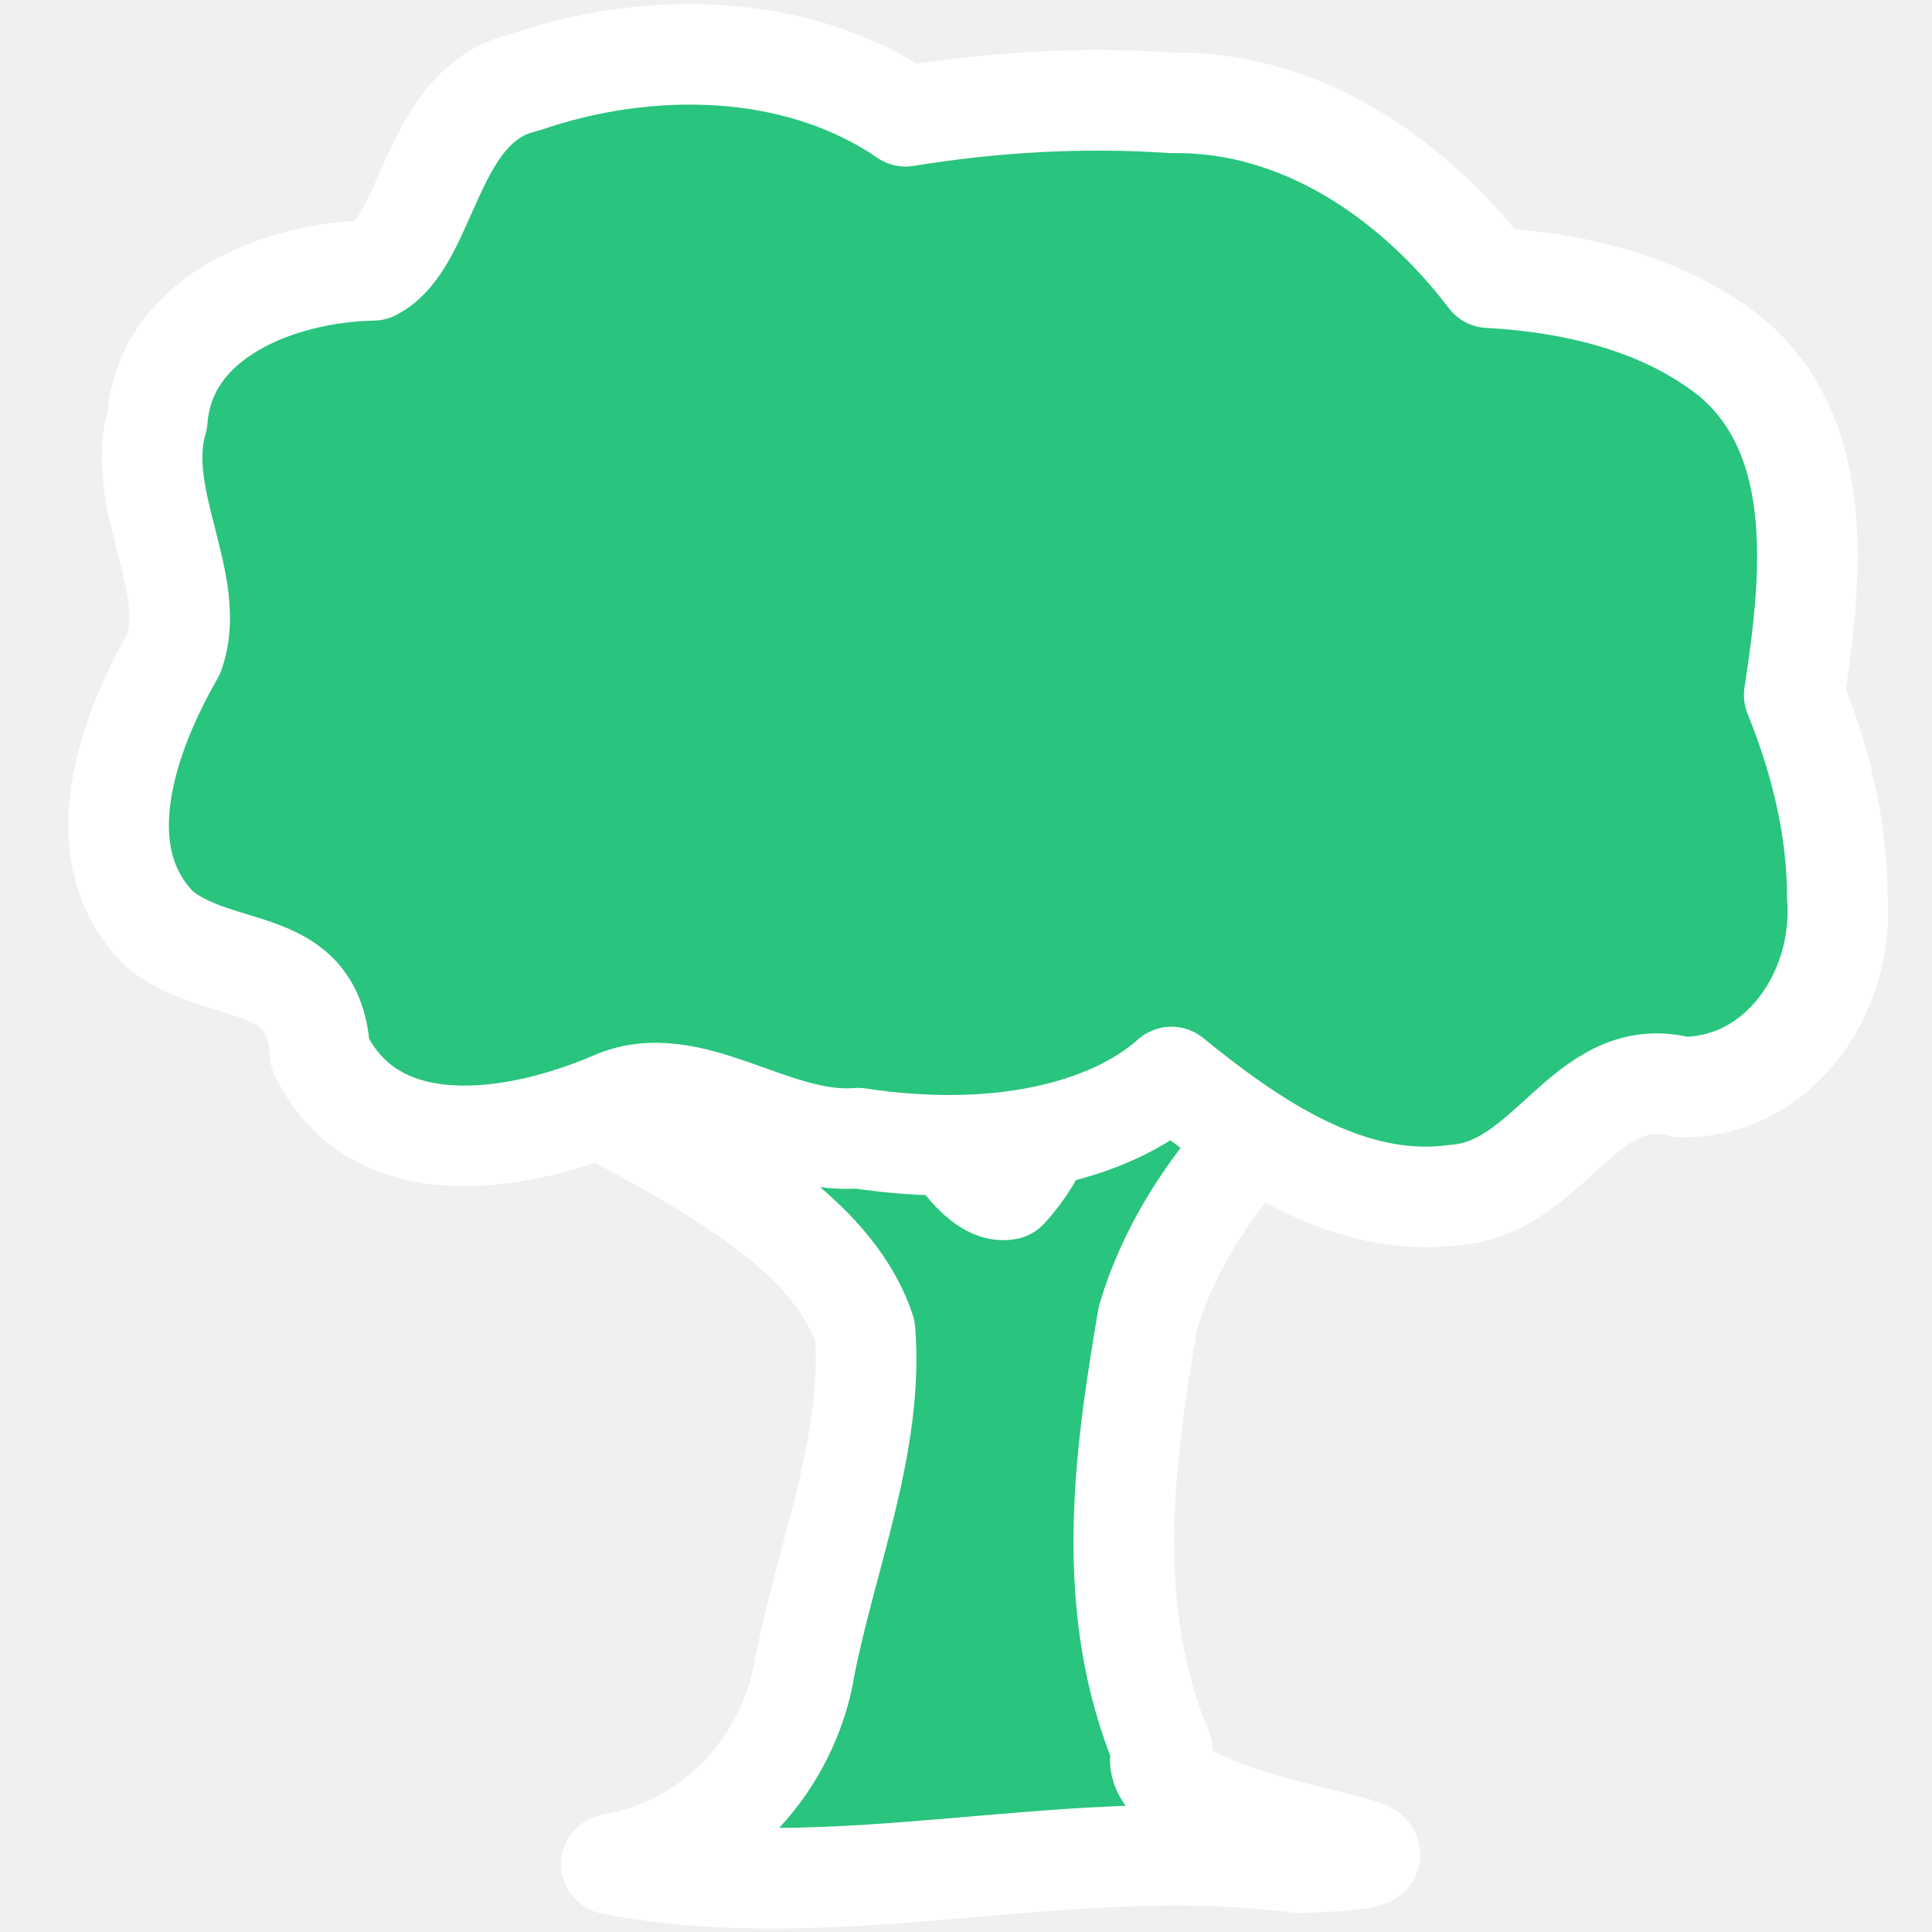
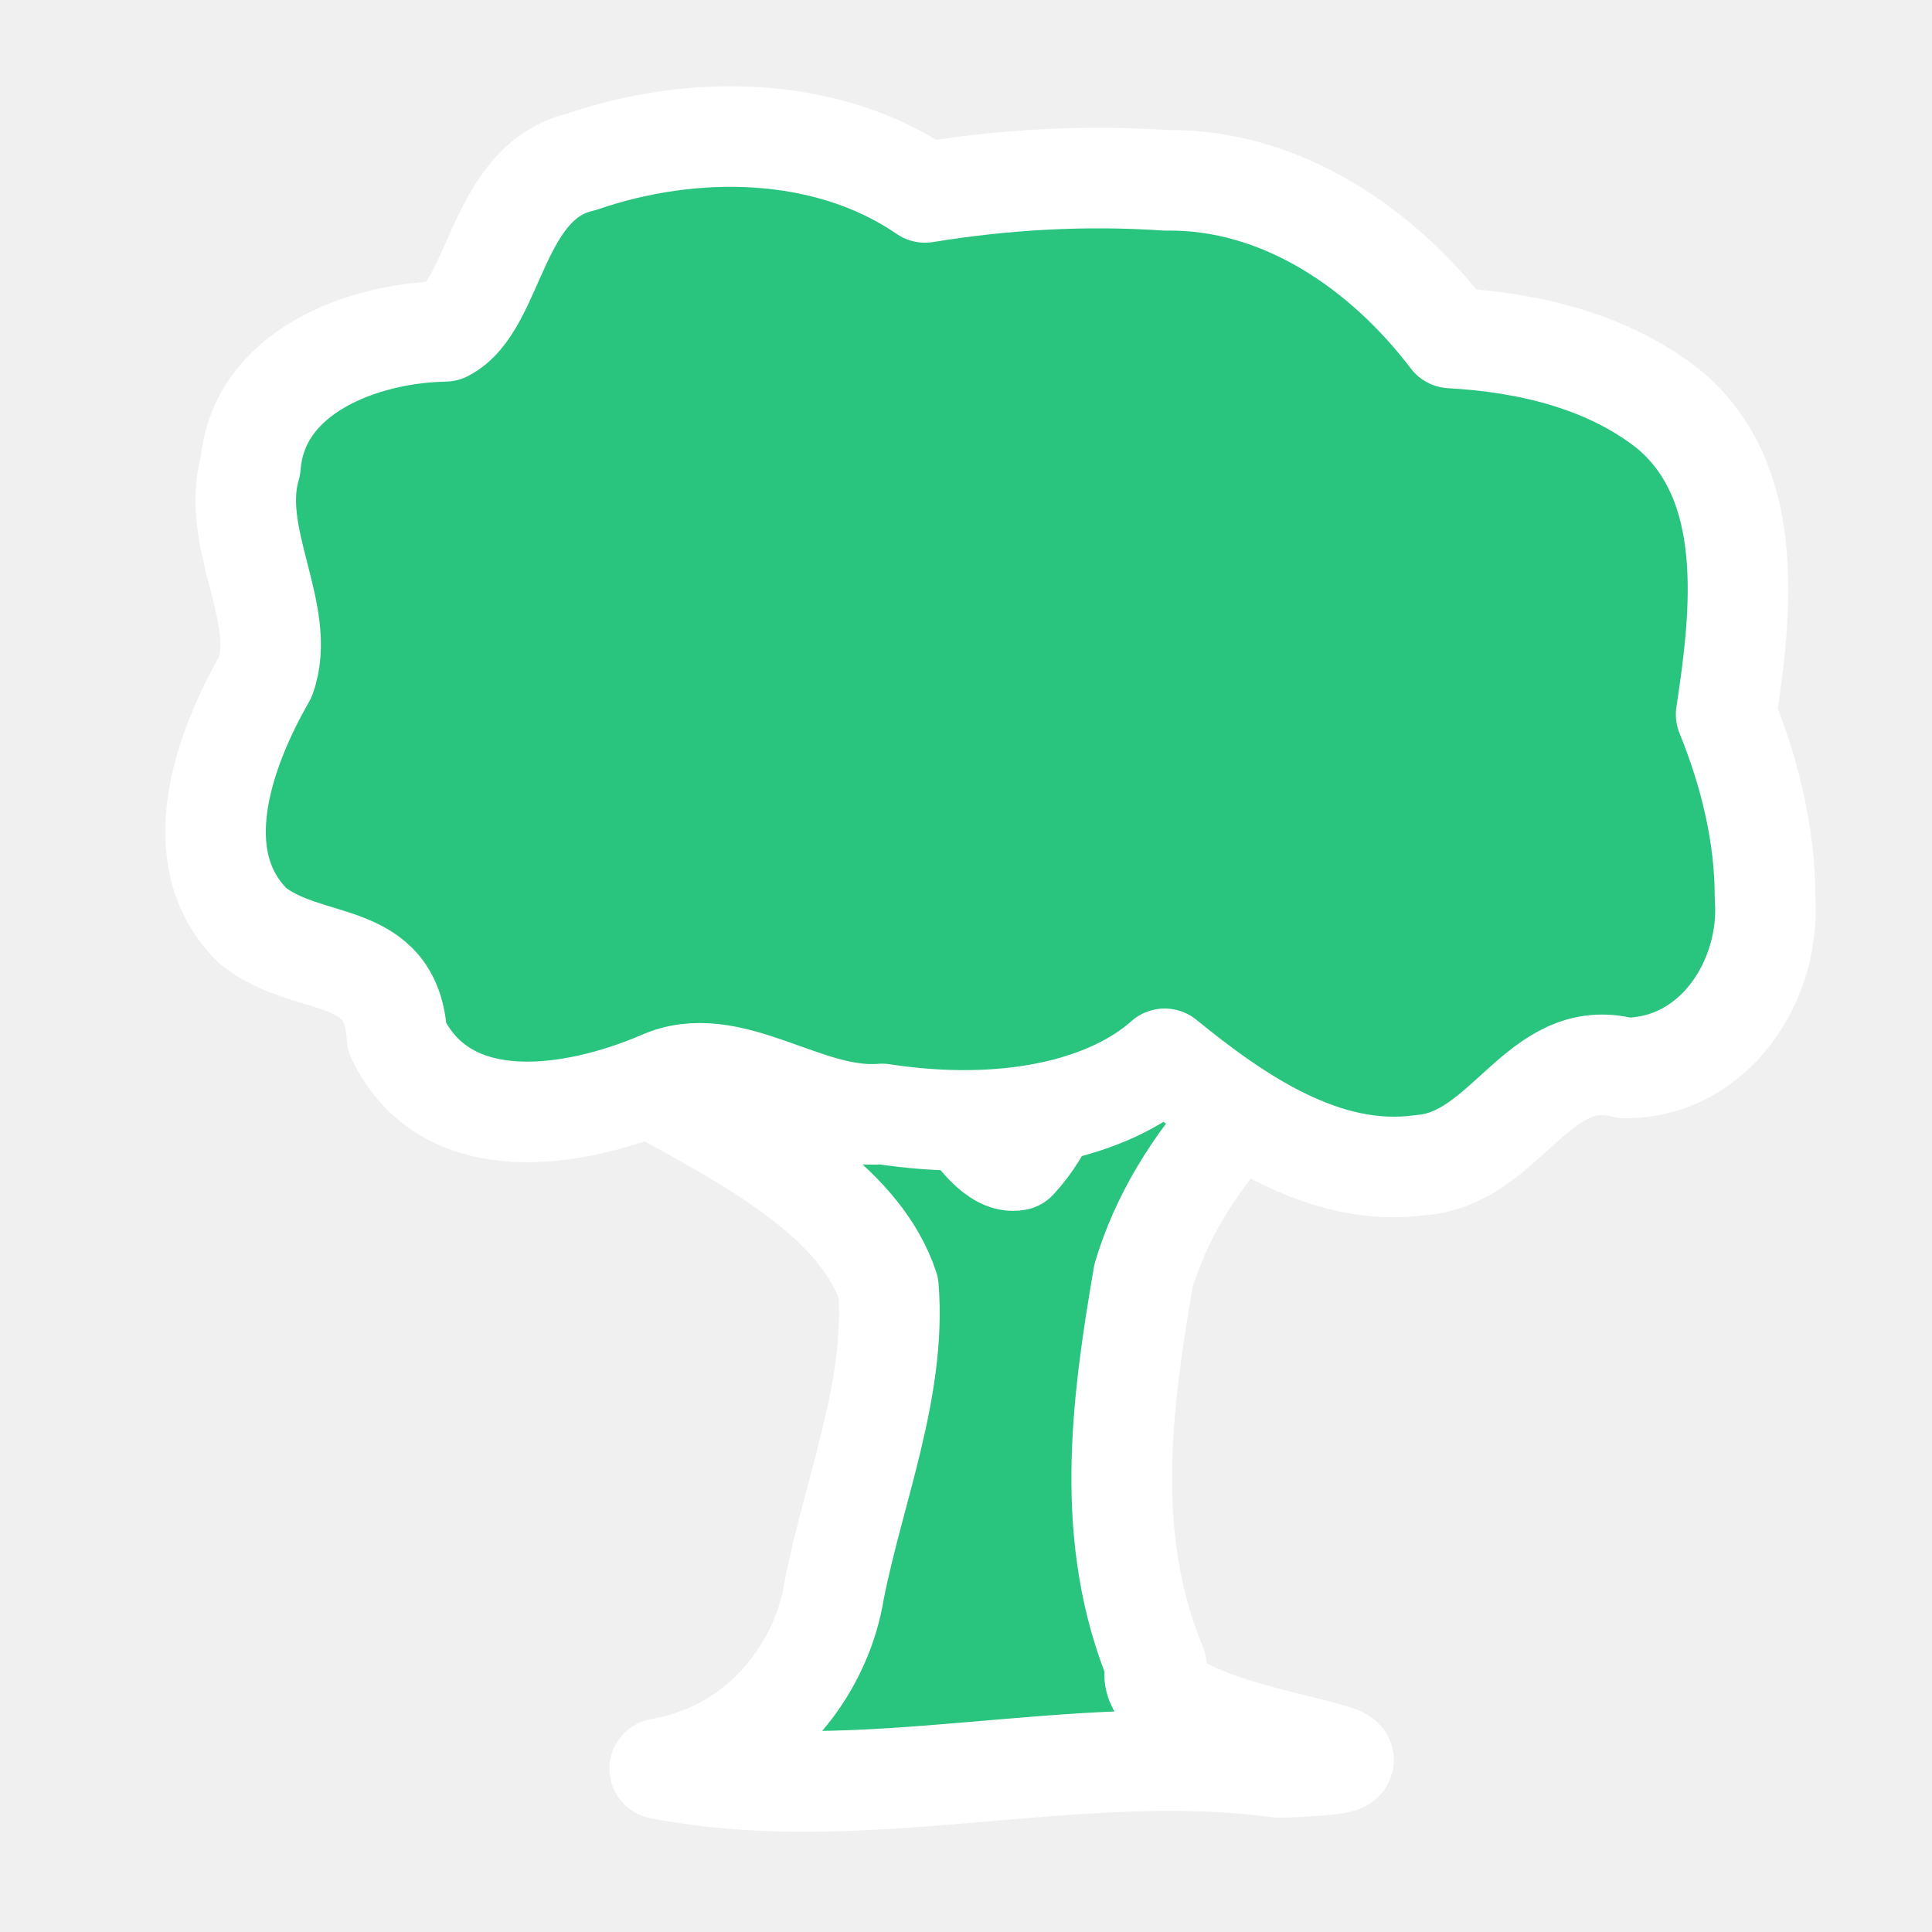
<svg xmlns="http://www.w3.org/2000/svg" width="32mm" height="32mm" viewBox="0 0 113.386 113.386" id="svg2" version="1.1">
  <defs id="defs4" />
  <g id="layer1" transform="translate(0,-938.9764)">
-     <path d="m 85.442,996.956 c -5.871,-0.066 -13.79,-7.244 -13.741,-1.099 -3.598,6.366 -0.84,-3.87 -7.59,-1.227 -1.348,2.964 -1.064,9.919 -5.003,14.155 -2.487,0.49 -6.151,-7.321 -6.167,-10.405 -0.027,-4.069 -15.325,-1.756 -19.382,-3.114 1.039,2.332 3.98,6.349 -2.55,2.99 -3.558,-1.206 -7.826,-6.883 -10.543,-4.669 6.827,9.227 26.88,13.161 30.299,23.491 0.516,6.615 -2.253,13.179 -3.536,19.732 -0.73,4.617 -4.348,10.339 -11.346,11.573 13.271,2.59 26.924,-1.906 40.36,-0.081 13.34,-0.499 -9.902,-1.724 -8.036,-6.609 -3.442,-8.27 -2.279,-16.979 -0.837,-25.375 2.187,-7.356 8.513,-14.365 18.072,-19.362 z" id="path3392" style="fill:#29c47d;fill-opacity:1;stroke:#ffffff;stroke-width:5.908;stroke-linecap:round;stroke-linejoin:round;stroke-miterlimit:4;stroke-dasharray:none;stroke-opacity:1" />
-     <g id="g3418" style="fill:#29c47d;fill-opacity:1;stroke:#ffffff;stroke-width:5.115;stroke-linecap:round;stroke-linejoin:round;stroke-miterlimit:4;stroke-dasharray:none;stroke-opacity:1" transform="matrix(1.153701,0,0,1.153701,-104.1107,474.6514)">
-       <g id="g3413" style="fill:#29c47d;fill-opacity:1;stroke:#ffffff;stroke-width:5.115;stroke-linecap:round;stroke-linejoin:round;stroke-miterlimit:4;stroke-dasharray:none;stroke-opacity:1">
-         <g id="g3409" style="fill:#29c47d;fill-opacity:1;stroke:#ffffff;stroke-width:5.115;stroke-linecap:round;stroke-linejoin:round;stroke-miterlimit:4;stroke-dasharray:none;stroke-opacity:1">
-           <g id="g3406" style="fill:#29c47d;fill-opacity:1;stroke:#ffffff;stroke-width:5.115;stroke-linecap:round;stroke-linejoin:round;stroke-miterlimit:4;stroke-dasharray:none;stroke-opacity:1">
-             <path d="m 181.512,437.822 c 0.864,-5.695 1.736,-13.018 -3.198,-17.174 -3.467,-2.765 -7.992,-3.817 -12.339,-4.056 -3.818,-5.025 -9.559,-8.993 -16.087,-8.893 -4.531,-0.308 -9.098,-0.051 -13.578,0.682 -5.573,-3.826 -13.176,-3.871 -19.386,-1.724 -4.838,1.092 -4.824,8.089 -7.705,9.561 -4.635,0.084 -10.573,2.27 -10.975,7.602 -1.197,4.015 2.121,8.377 0.84,11.897 -2.323,4.044 -4.608,10.225 -0.692,14.043 3.182,2.503 7.857,1.141 8.12,6.271 2.75,5.799 10.042,4.557 14.85,2.511 3.951,-1.811 8.165,2.186 12.525,1.821 6.987,1.067 12.778,-0.29 15.945,-3.111 4.007,3.258 9.023,6.76 14.455,5.995 4.817,-0.351 6.606,-6.791 11.505,-5.479 5.066,0.01 8.269,-4.947 7.914,-9.63 0.002,-3.541 -0.867,-7.049 -2.195,-10.316 z" id="path3436" style="fill:#29c47d;fill-opacity:1;stroke:#ffffff;stroke-width:5.115;stroke-linecap:round;stroke-linejoin:round;stroke-miterlimit:4;stroke-dasharray:none;stroke-opacity:1" />
+     <path d="m 83.401,996.402 c -5.293,-0.06 -12.432,-6.533 -12.388,-0.991 -3.244,5.741 -0.758,-3.49 -6.843,-1.107 -1.215,2.673 -0.959,8.945 -4.51,12.765 -2.242,0.442 -5.545,-6.602 -5.56,-9.384 -0.024,-3.669 -13.815,-1.584 -17.474,-2.809 0.936,2.103 3.588,5.726 -2.299,2.697 -3.207,-1.088 -7.055,-6.207 -9.504,-4.211 6.154,8.321 24.233,11.869 27.315,21.185 0.465,5.966 -2.031,11.886 -3.188,17.795 -0.658,4.163 -3.92,9.324 -10.228,10.437 11.964,2.336 24.273,-1.718 36.385,-0.073 12.026,-0.45 -8.927,-1.555 -7.244,-5.96 -3.103,-7.458 -2.054,-15.312 -0.755,-22.884 1.971,-6.633 7.675,-12.954 16.292,-17.461 z" id="path3392" style="fill:#29c47d;fill-opacity:1;stroke:#ffffff;stroke-width:5.908;stroke-linecap:round;stroke-linejoin:round;stroke-miterlimit:4;stroke-dasharray:none;stroke-opacity:1" />
+     <g id="g3418" style="fill:#29c47d;fill-opacity:1;stroke:#ffffff;stroke-width:5.673;stroke-linecap:round;stroke-linejoin:round;stroke-miterlimit:4;stroke-dasharray:none;stroke-opacity:1" transform="matrix(1.040077,0,0,1.040443,-87.48274,525.372)">
+       <g id="g3413" style="fill:#29c47d;fill-opacity:1;stroke:#ffffff;stroke-width:5.673;stroke-linecap:round;stroke-linejoin:round;stroke-miterlimit:4;stroke-dasharray:none;stroke-opacity:1">
+         <g id="g3409" style="fill:#29c47d;fill-opacity:1;stroke:#ffffff;stroke-width:5.673;stroke-linecap:round;stroke-linejoin:round;stroke-miterlimit:4;stroke-dasharray:none;stroke-opacity:1">
+           <g id="g3406" style="fill:#29c47d;fill-opacity:1;stroke:#ffffff;stroke-width:5.673;stroke-linecap:round;stroke-linejoin:round;stroke-miterlimit:4;stroke-dasharray:none;stroke-opacity:1">
+             <path d="m 181.512,437.822 c 0.864,-5.695 1.736,-13.018 -3.198,-17.174 -3.467,-2.765 -7.992,-3.817 -12.339,-4.056 -3.818,-5.025 -9.559,-8.993 -16.087,-8.893 -4.531,-0.308 -9.098,-0.051 -13.578,0.682 -5.573,-3.826 -13.176,-3.871 -19.386,-1.724 -4.838,1.092 -4.824,8.089 -7.705,9.561 -4.635,0.084 -10.573,2.27 -10.975,7.602 -1.197,4.015 2.121,8.377 0.84,11.897 -2.323,4.044 -4.608,10.225 -0.692,14.043 3.182,2.503 7.857,1.141 8.12,6.271 2.75,5.799 10.042,4.557 14.85,2.511 3.951,-1.811 8.165,2.186 12.525,1.821 6.987,1.067 12.778,-0.29 15.945,-3.111 4.007,3.258 9.023,6.76 14.455,5.995 4.817,-0.351 6.606,-6.791 11.505,-5.479 5.066,0.01 8.269,-4.947 7.914,-9.63 0.002,-3.541 -0.867,-7.049 -2.195,-10.316 z" id="path3436" style="fill:#29c47d;fill-opacity:1;stroke:#ffffff;stroke-width:5.673;stroke-linecap:round;stroke-linejoin:round;stroke-miterlimit:4;stroke-dasharray:none;stroke-opacity:1" />
          </g>
        </g>
      </g>
    </g>
+     <rect style="fill:#ffffff;fill-opacity:0;stroke:none;stroke-width:5.308;stroke-linecap:round;stroke-linejoin:round;stroke-dasharray:5.308, 21.231" id="rect818" width="113.908" height="113.507" x="0" y="939.256" rx="9.375" />
  </g>
</svg>
